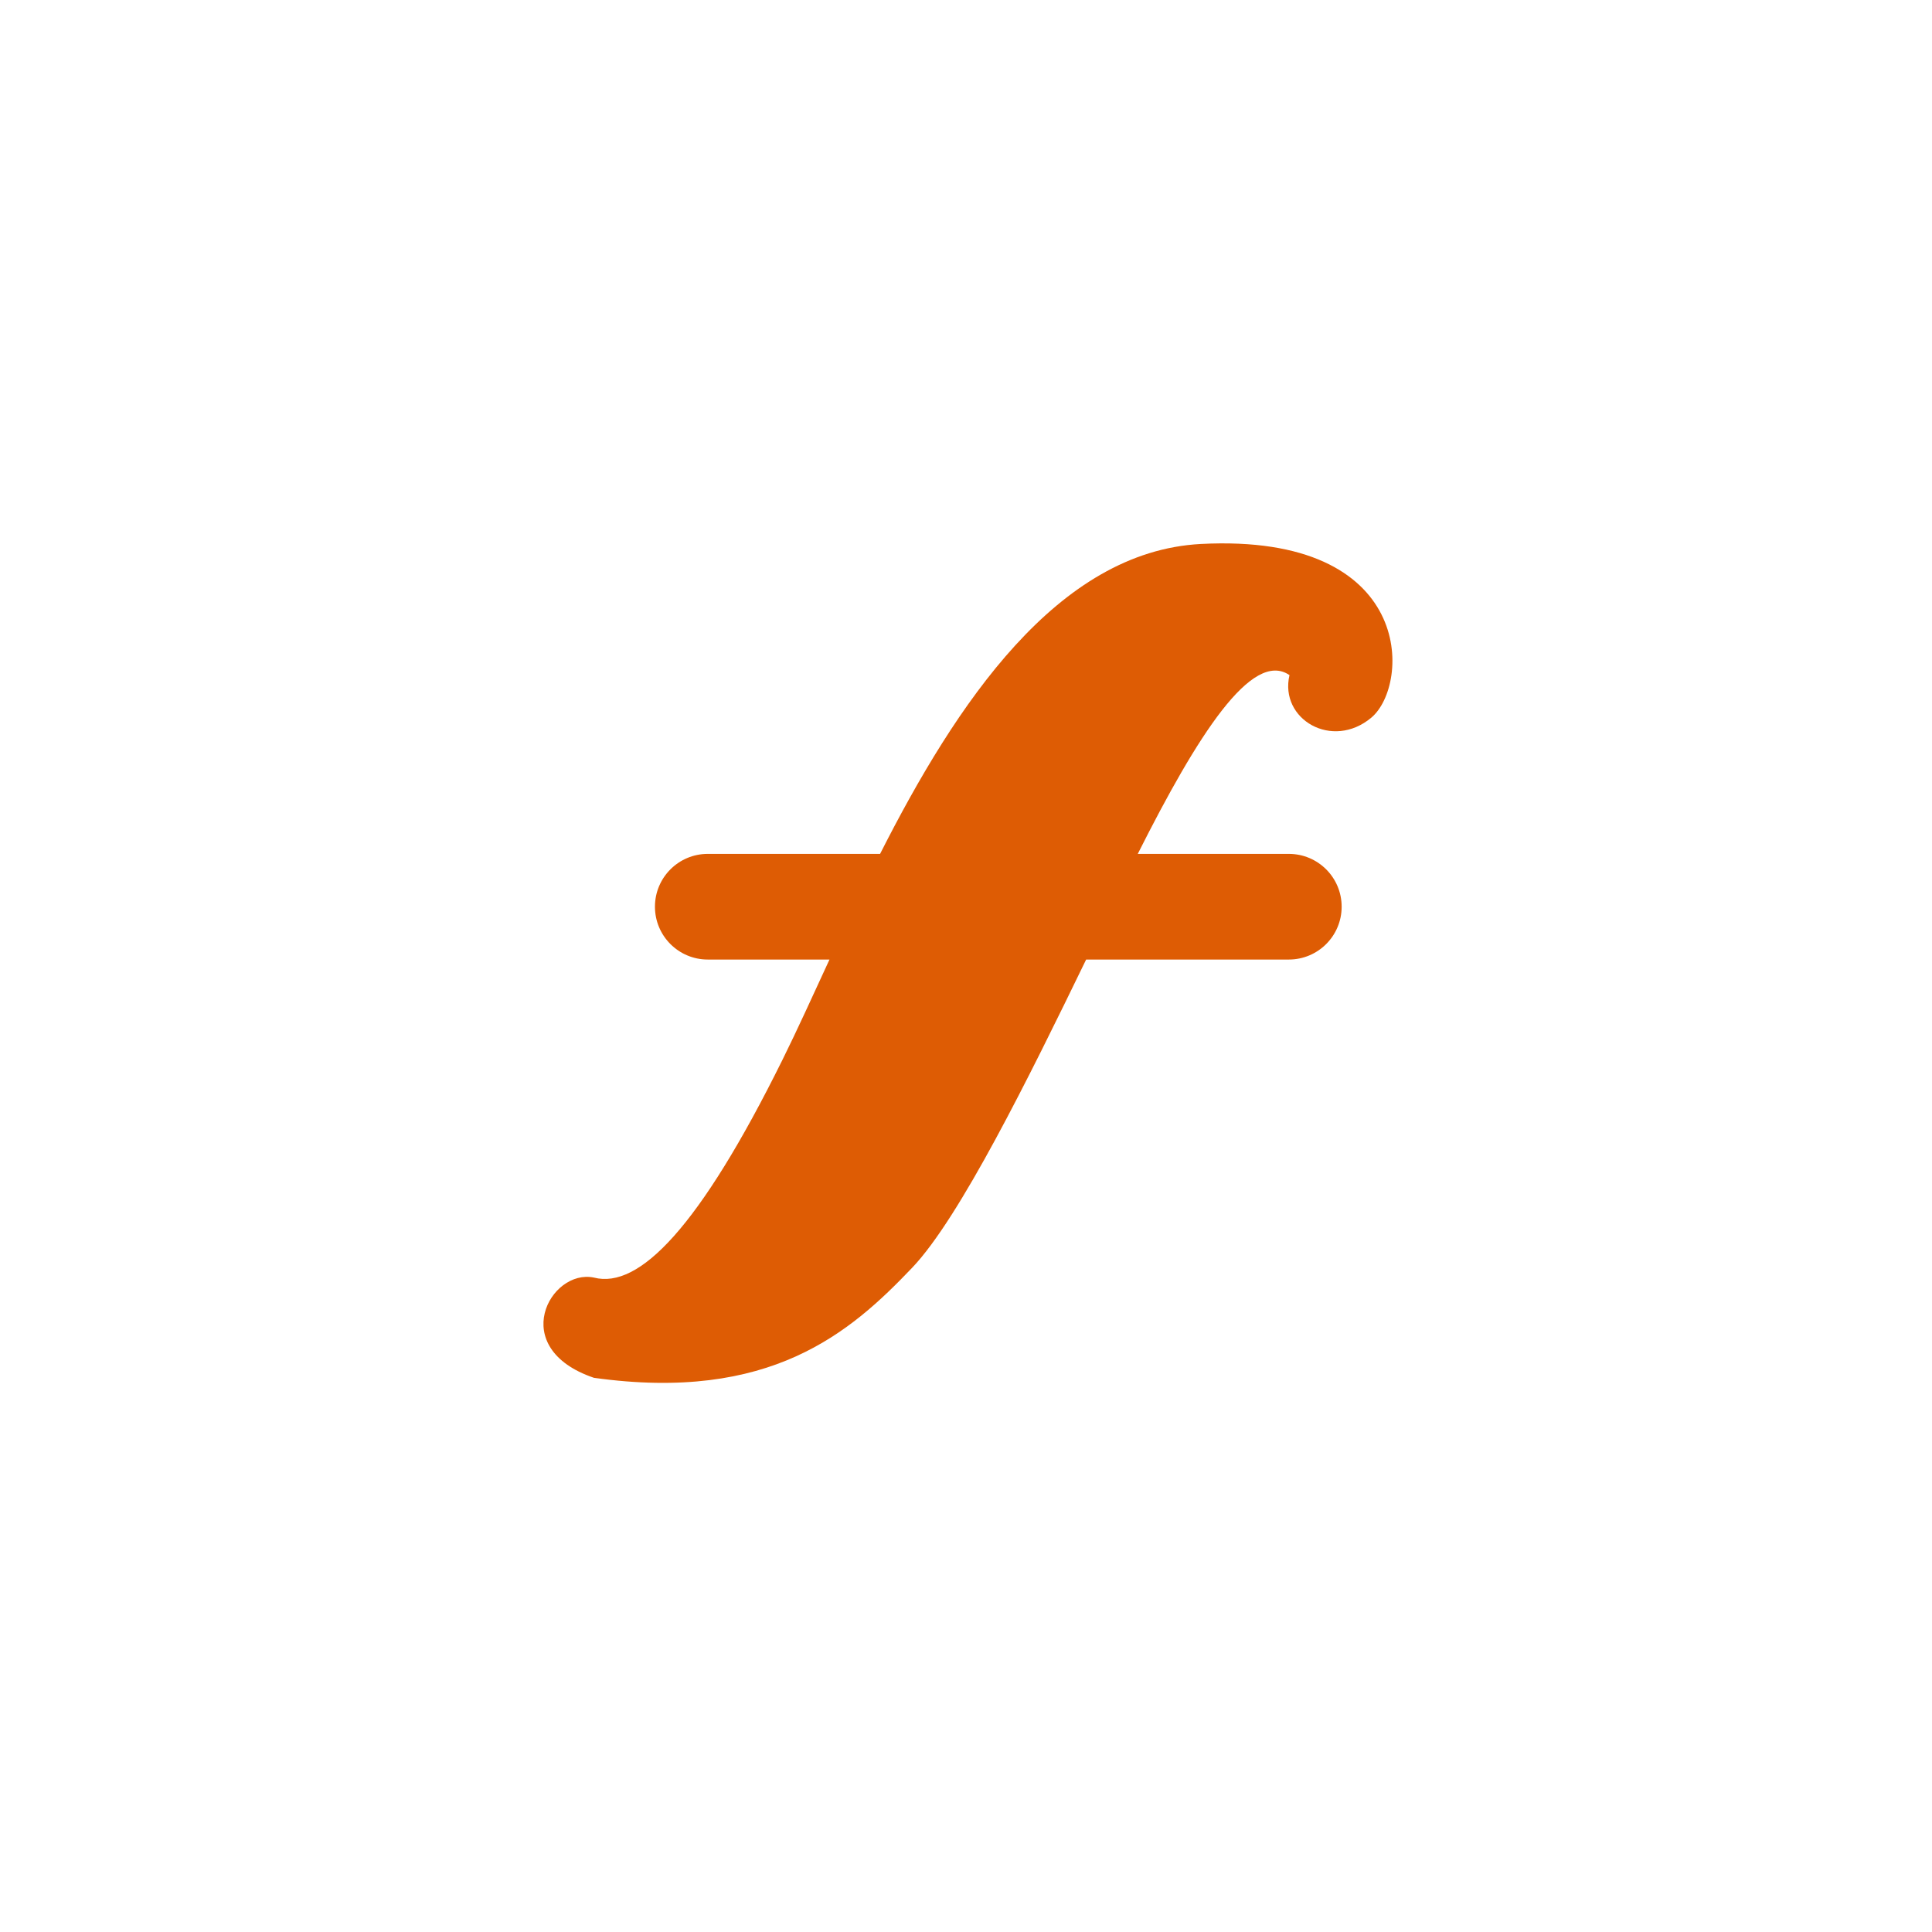
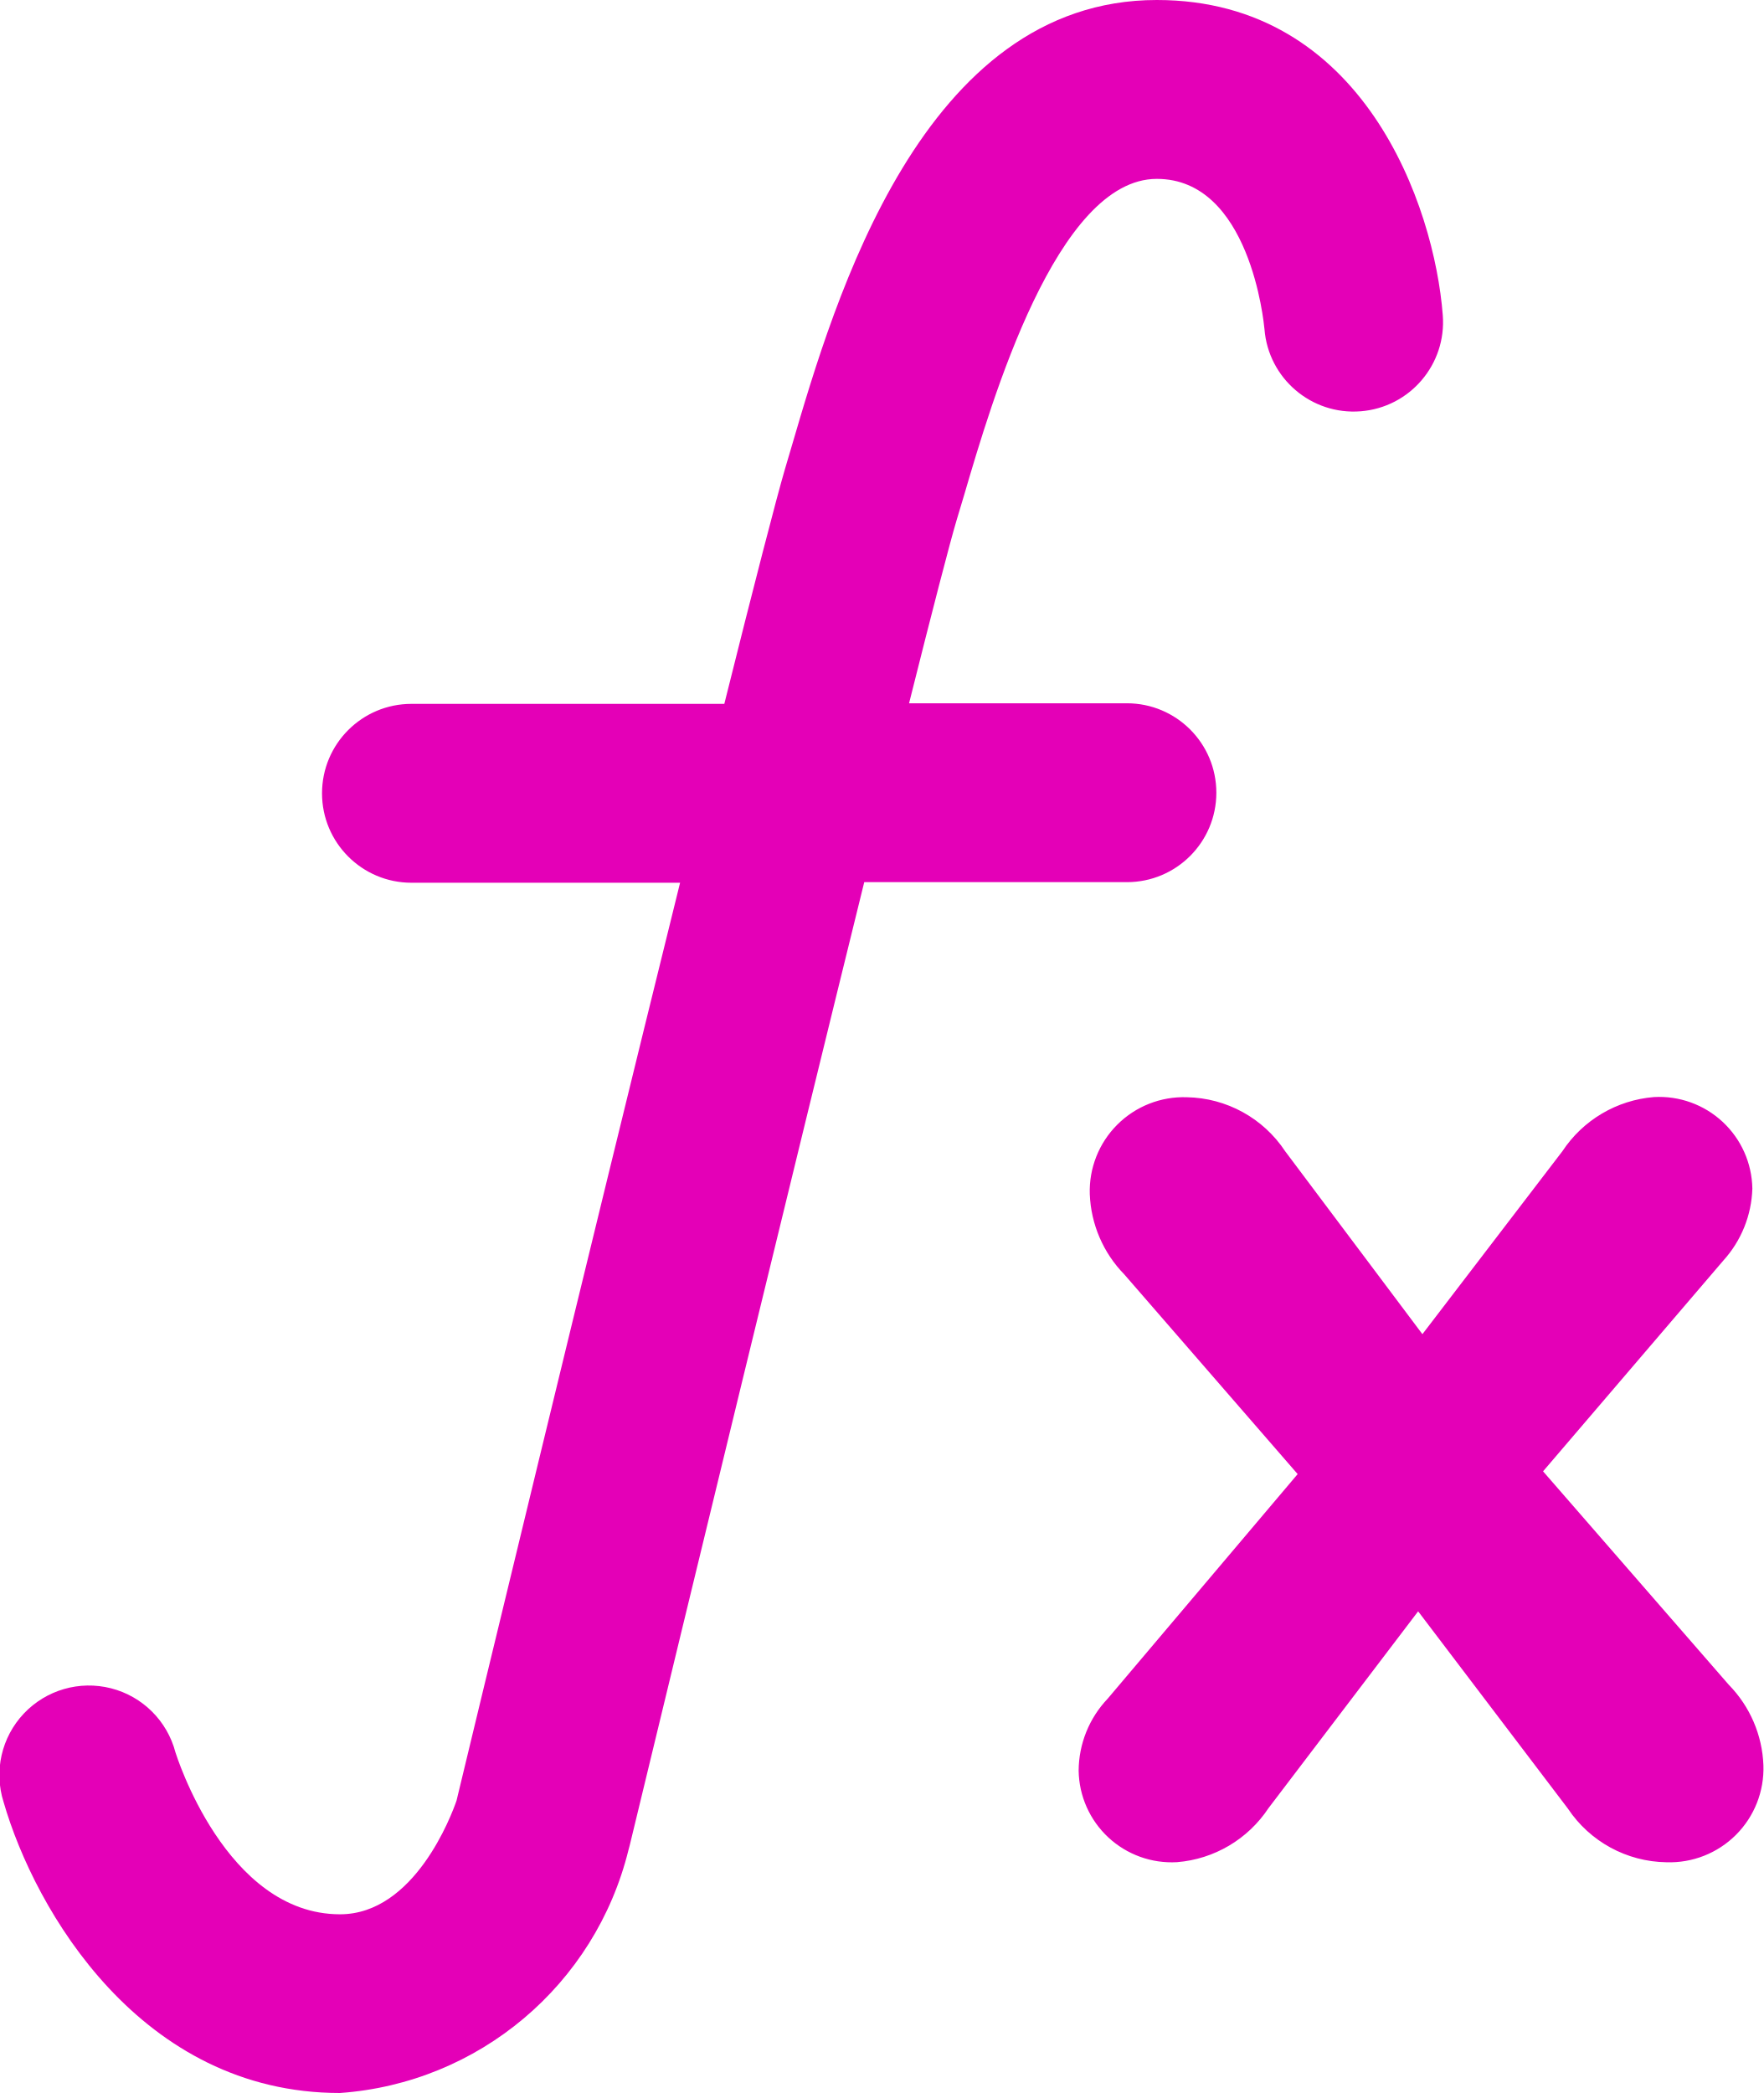
- <svg xmlns="http://www.w3.org/2000/svg" width="32" height="32" viewBox="0 0 32 32">
-   <g fill="none" fill-rule="evenodd">
-     <path fill="#DE5C04" d="M14.577 14.143c1.262-2.49 2.938-5.008 5.312-5.133 3.562-.187 3.472 2.333 2.825 2.876-.647.543-1.527.028-1.356-.704-.621-.424-1.523.993-2.513 2.961h2.502a.875.875 0 1 1 0 1.75H17.99c-.948 1.953-2.093 4.277-2.88 5.103-1.029 1.08-2.353 2.232-5.272 1.825-1.45-.492-.724-1.813 0-1.66.746.192 1.744-.823 3.121-3.605.24-.484.498-1.052.78-1.663h-2.016a.875.875 0 0 1 0-1.75h2.855z" />
+ <svg xmlns="http://www.w3.org/2000/svg" width="21.046" height="24.981" viewBox="0 0 21.046 24.981">
+   <g id="function" transform="translate(-11.224)">
+     <g id="그룹_2608" data-name="그룹 2608" transform="translate(11.224)">
+       <path id="패스_4355" data-name="패스 4355" d="M15.281,24.981a3.826,3.826,0,0,0,3.444-2.9q.008-.026.014-.052c.743-3.075,1.925-7.95,2.8-11.5h3.135a1.067,1.067,0,0,0,0-2.135h-2.6c.28-1.117.486-1.913.567-2.184l.09-.3c.331-1.129,1.106-3.775,2.3-3.775,1.111,0,1.277,1.711,1.285,1.794a1.067,1.067,0,0,0,2.128-.168C28.344,2.46,27.5,0,25.031,0c-2.8,0-3.848,3.586-4.353,5.31l-.086.291c-.1.341-.372,1.392-.723,2.8H16.135a1.067,1.067,0,1,0,0,2.135h3.206c-1.1,4.446-2.513,10.309-2.668,10.955-.058.169-.5,1.357-1.391,1.357-1.367,0-1.959-1.919-1.964-1.933a1.068,1.068,0,1,0-2.051.594C11.64,22.8,12.905,24.981,15.281,24.981Z" transform="translate(-11.224)" fill="#e400b7" />
+       <path id="패스_4356" data-name="패스 4356" d="M91.682,83.841a1.12,1.12,0,0,0,1.158-1.158,1.449,1.449,0,0,0-.413-.96l-2.217-2.548,2.151-2.515a1.338,1.338,0,0,0,.347-.86,1.112,1.112,0,0,0-1.175-1.092,1.45,1.45,0,0,0-1.092.646L88.77,77.538l-1.638-2.183a1.437,1.437,0,0,0-1.174-.645A1.121,1.121,0,0,0,84.8,75.867a1.45,1.45,0,0,0,.413.959l2.068,2.382-2.267,2.68a1.257,1.257,0,0,0-.347.86,1.111,1.111,0,0,0,1.174,1.092,1.449,1.449,0,0,0,1.092-.645l1.786-2.349L90.506,83.2A1.438,1.438,0,0,0,91.682,83.841Z" transform="translate(-71.793 -61.614)" fill="#e400b7" />
+     </g>
  </g>
</svg>
